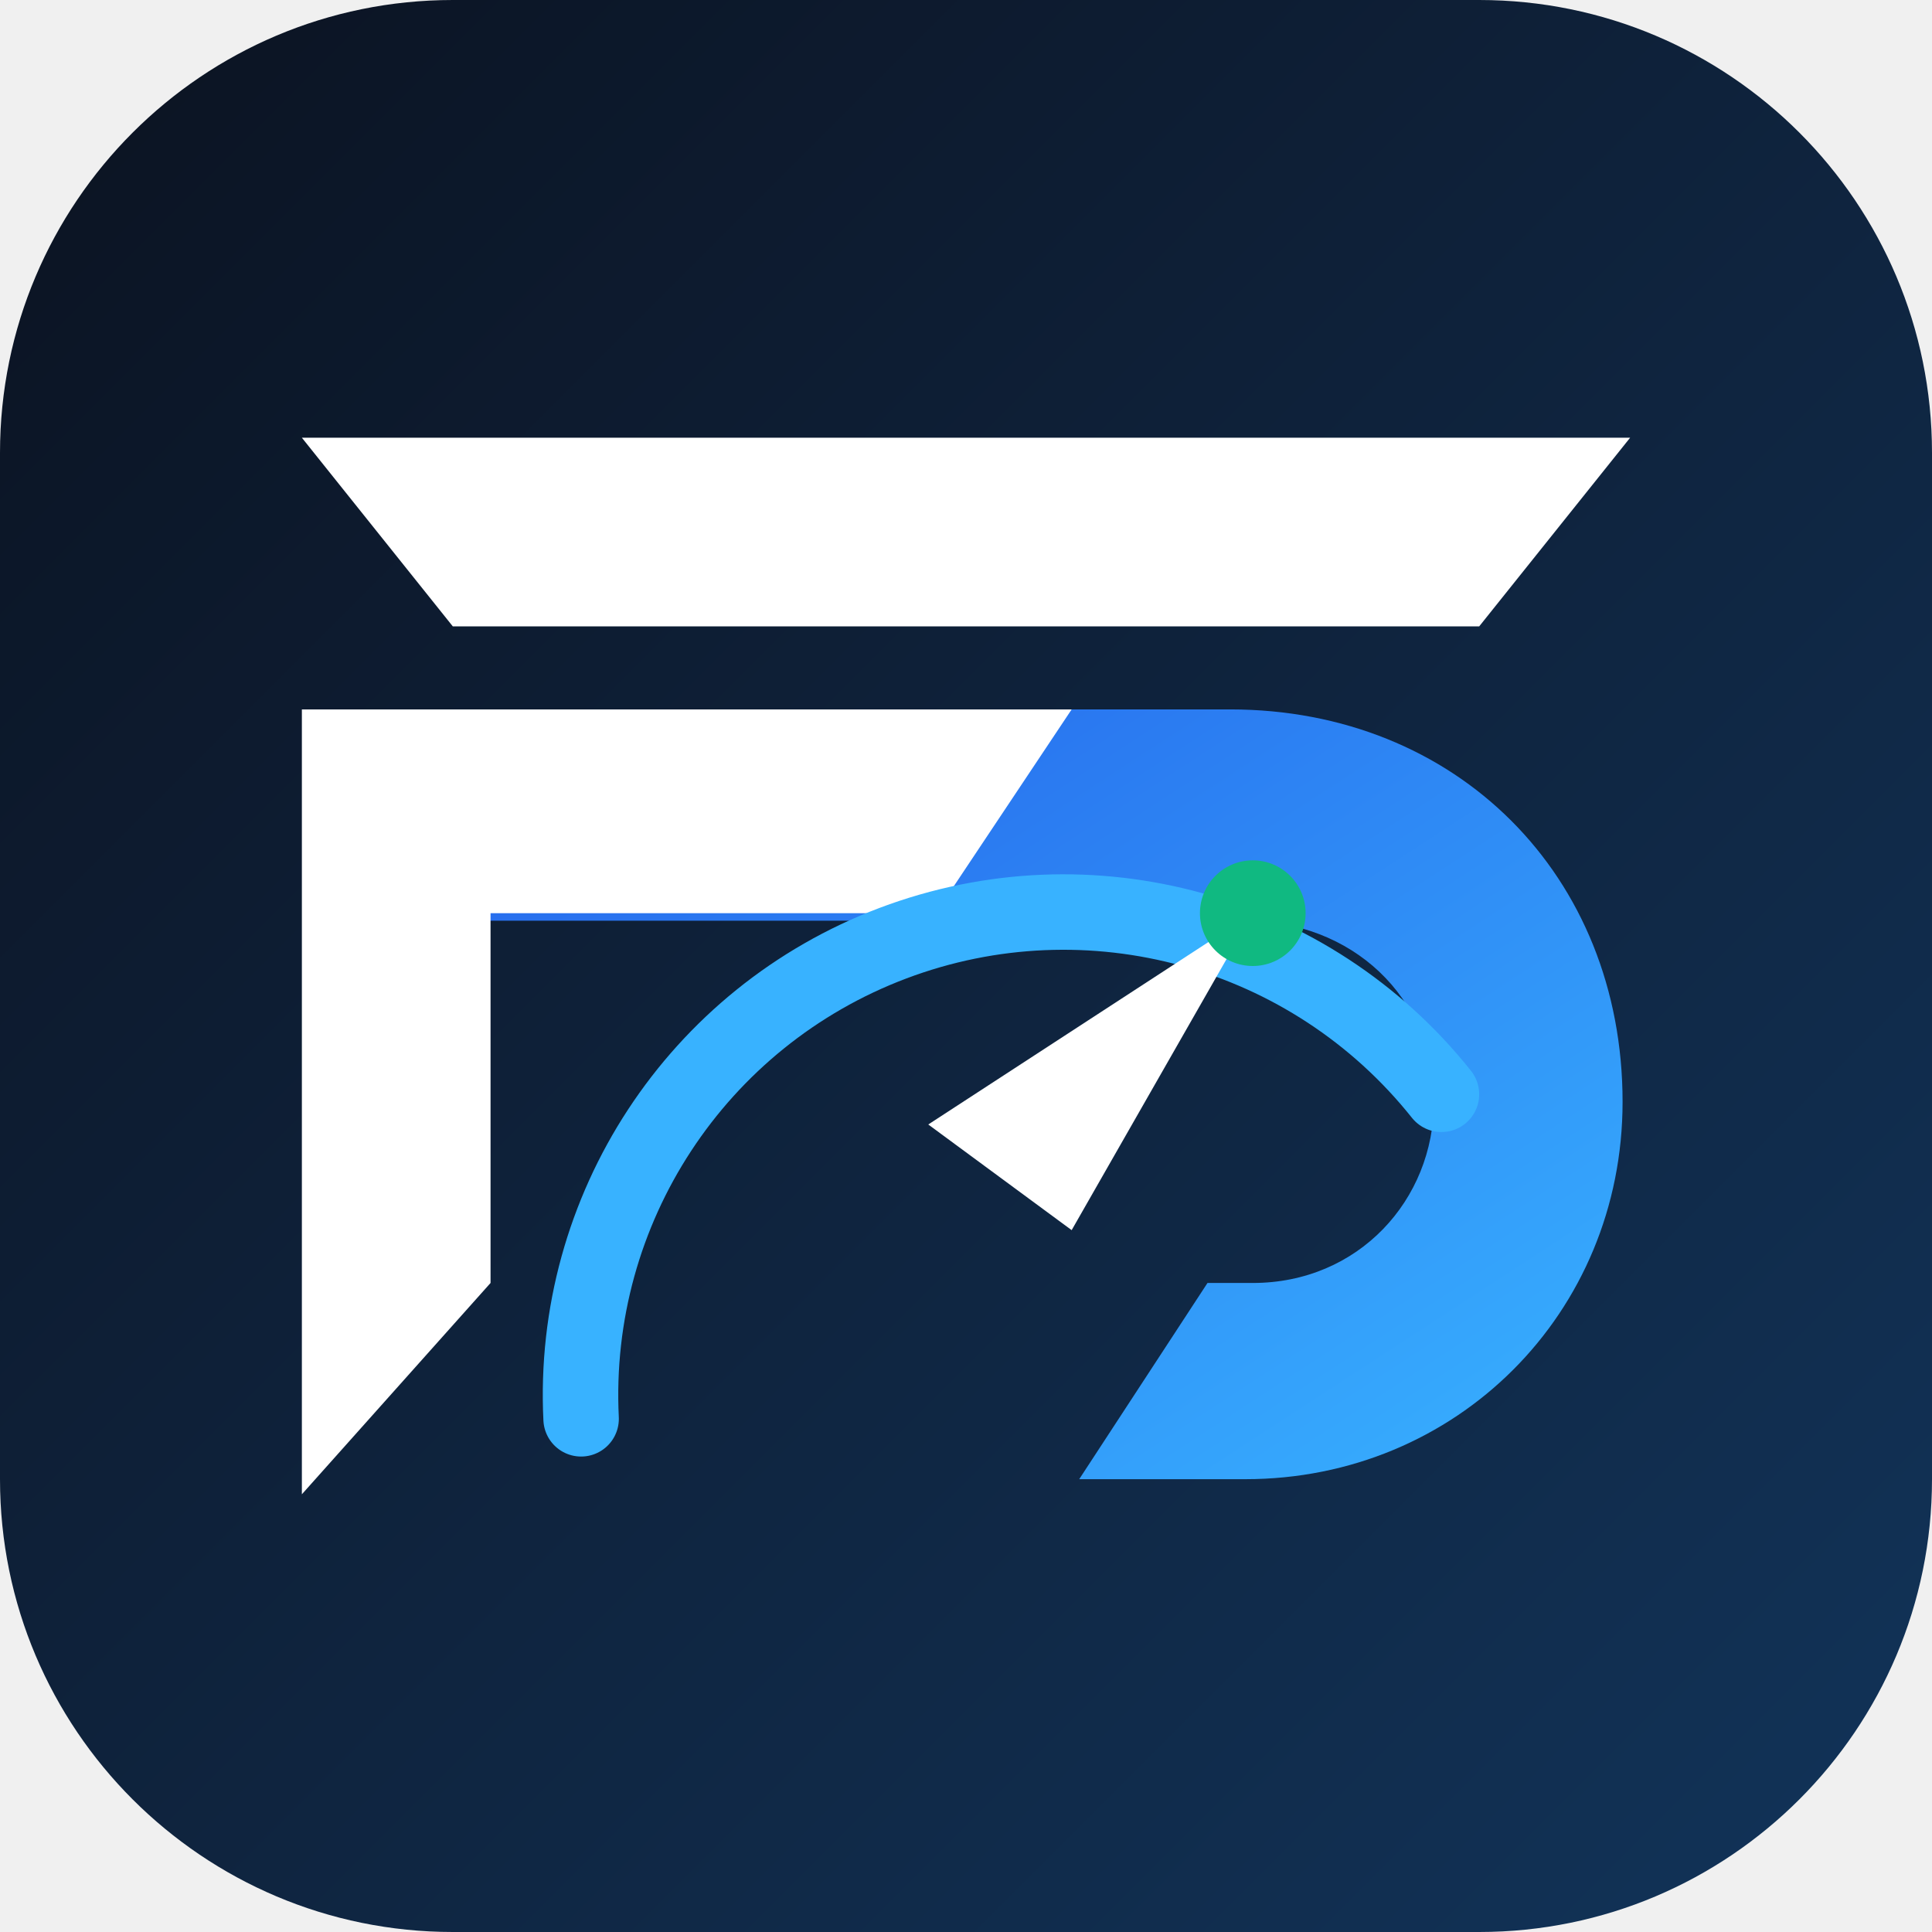
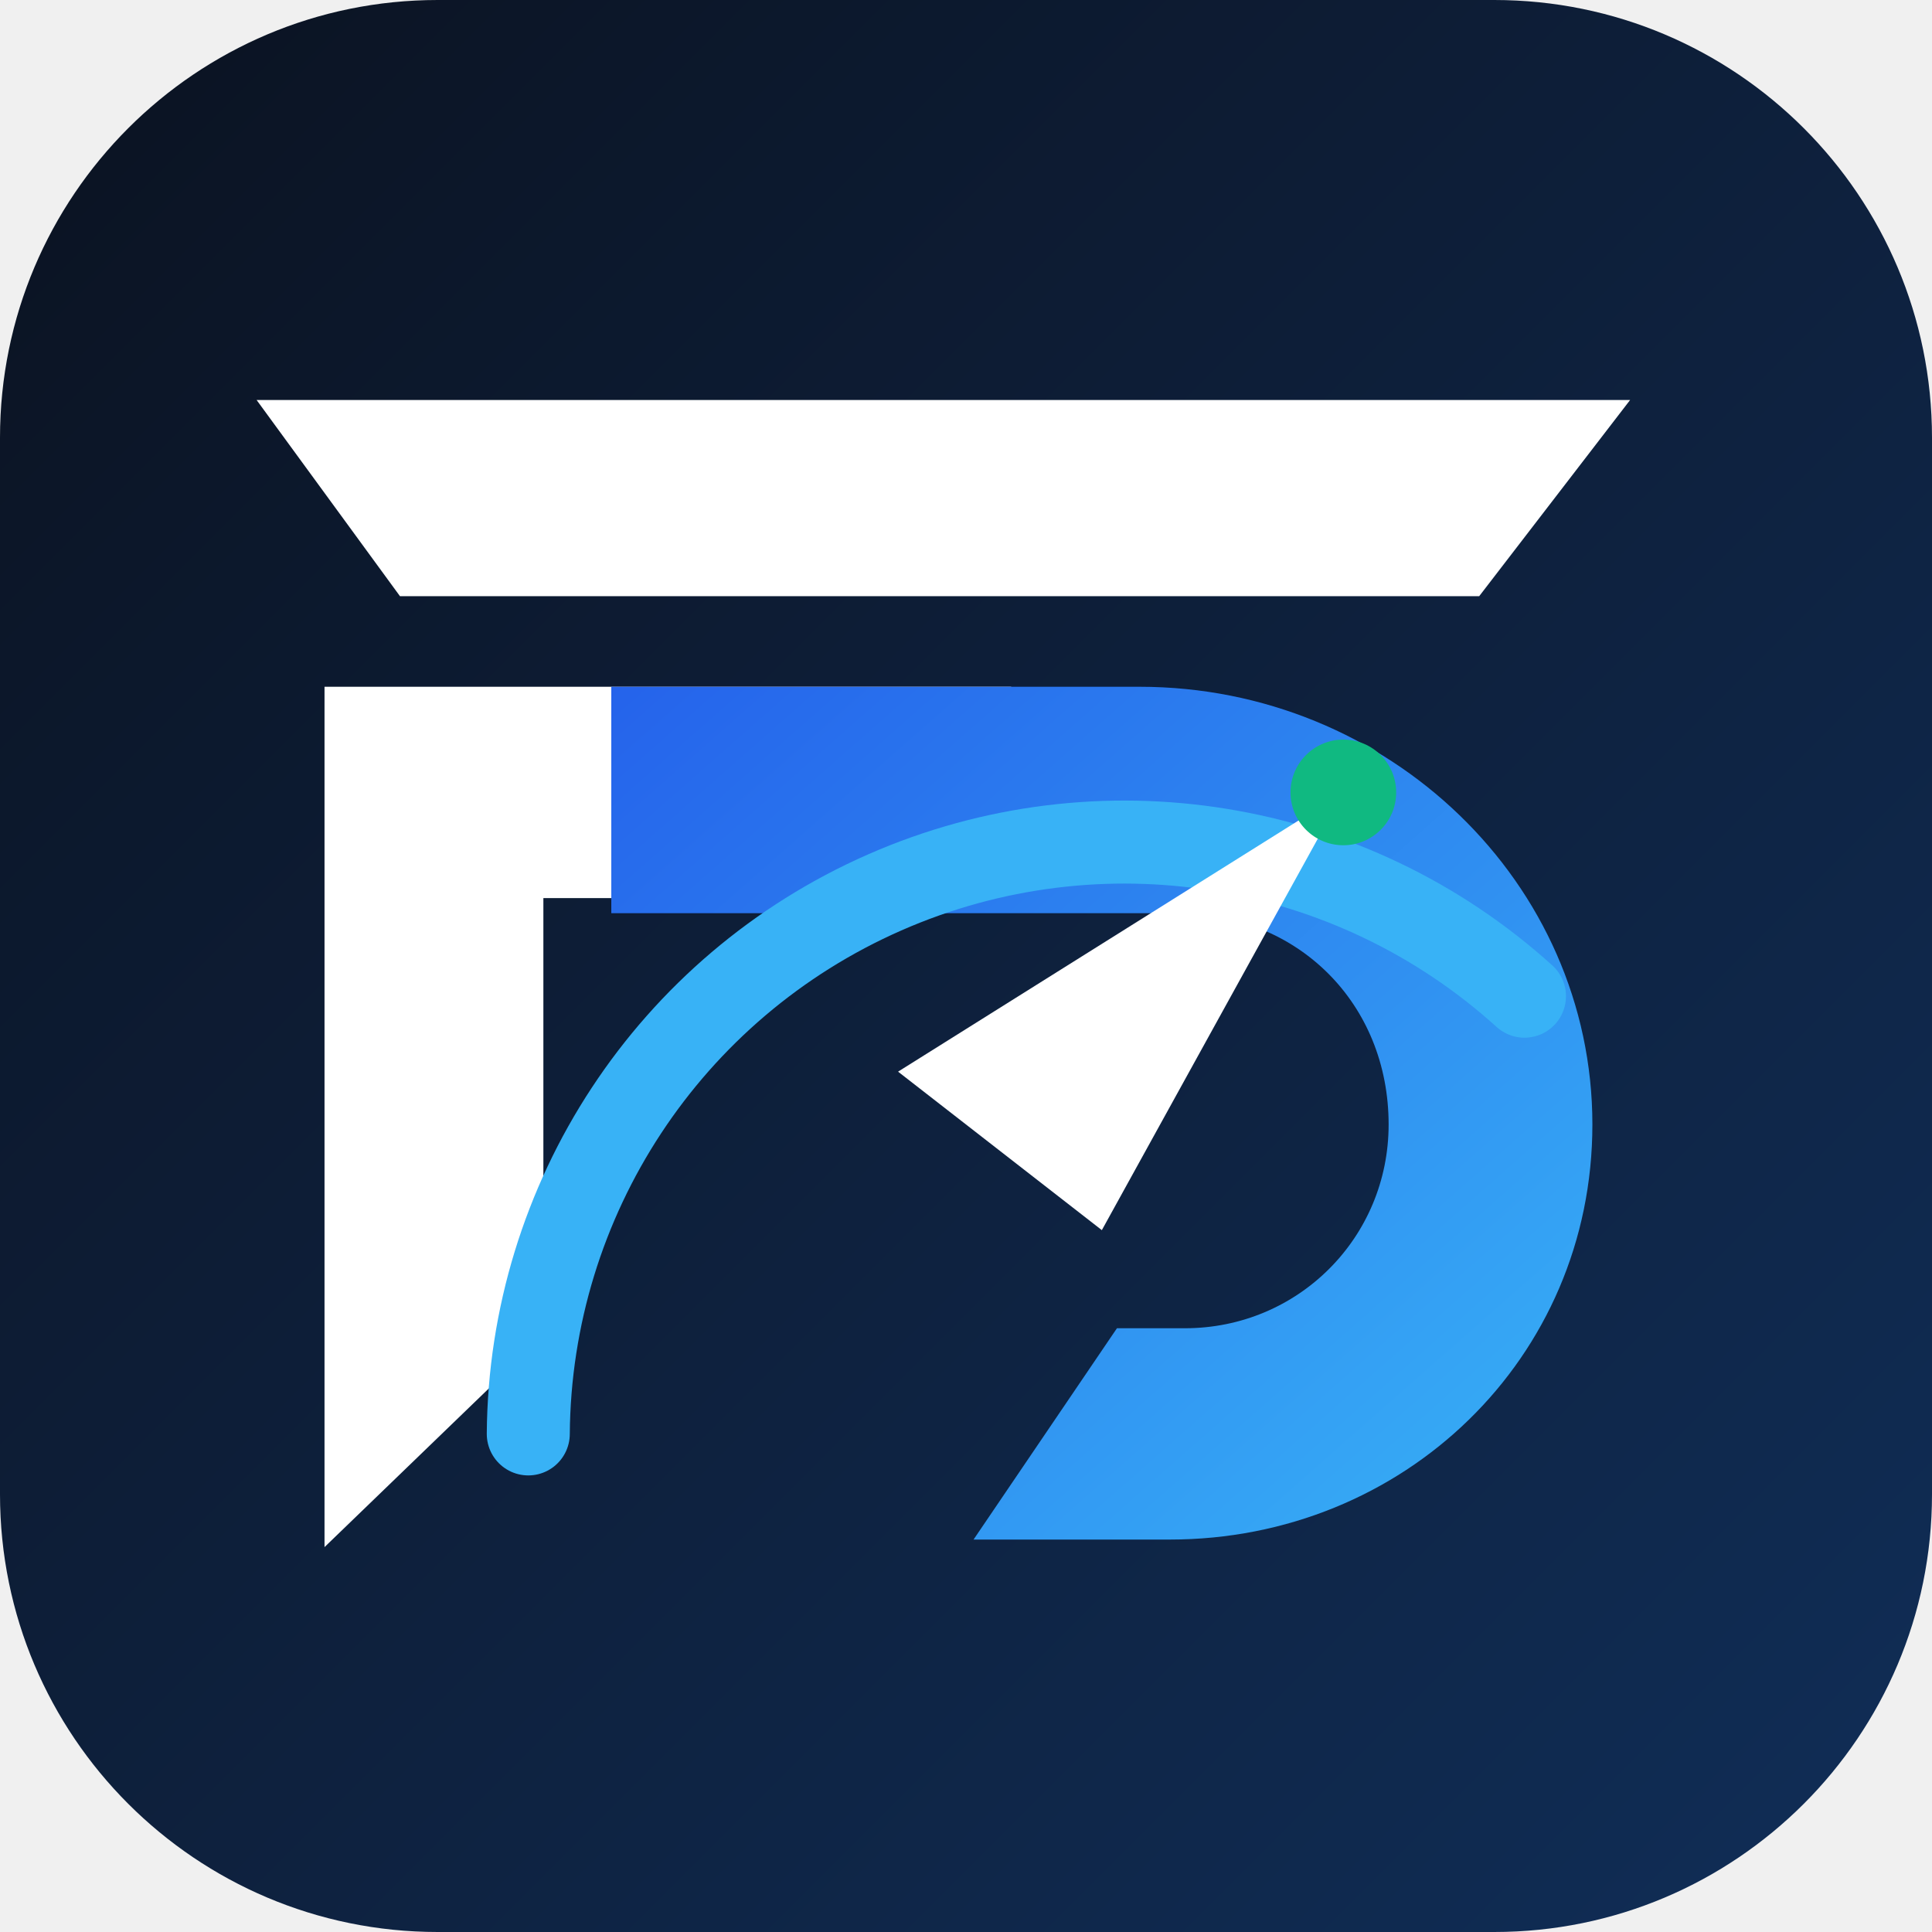
- <svg xmlns="http://www.w3.org/2000/svg" viewBox="0 0 256 256" role="img" aria-labelledby="t">
+ <svg xmlns="http://www.w3.org/2000/svg" viewBox="0 0 256 256" role="img" aria-labelledby="title">
  <defs>
    <linearGradient id="bg" x1="0" y1="0" x2="1" y2="1">
      <stop stop-color="#0B1220" />
-       <stop offset="1" stop-color="#12345A" />
+       <stop offset="1" stop-color="#102E58" />
    </linearGradient>
-     <linearGradient id="b" x1="0" y1="0" x2="1" y2="1">
+     <linearGradient id="blue" x1="0" y1="0" x2="1" y2="1">
      <stop stop-color="#2563EB" />
-       <stop offset="1" stop-color="#38B2FF" />
+       <stop offset="1" stop-color="#38B2F6" />
    </linearGradient>
  </defs>
-   <rect width="256" height="256" rx="60" fill="url(#bg)" />
-   <path d="M40 58H216L196 83H60Z" fill="#fff" />
-   <path d="M60 94H163C193 94 215 116 215 146C215 174 193 196 165 196H143L160 170H166C180 170 190 159 190 146C190 132 179 122 165 122H60Z" fill="url(#b)" />
-   <path d="M40 94H142L124 121H65V170L40 198Z" fill="#fff" />
-   <path d="M77 188A64 64 0 0 1 191 145" fill="none" stroke="#38B2FF" stroke-width="10" stroke-linecap="round" />
-   <path d="M123 149L166 121L142 163Z" fill="#fff" />
-   <circle cx="166" cy="121" r="7" fill="#10B981" />
+   <rect width="256" height="256" rx="58" fill="url(#bg)" />
+   <path d="M34 53H216L196 79H53Z" fill="#fff" />
+   <path d="M52 91H134L116 119H72V177L43 205V91Z" fill="#fff" />
+   <path d="M81 91H151C184 91 211 117 211 149C211 180 186 204 155 204H129L148 176H157C172 176 184 164 184 149C184 133 172 121 156 121H81Z" fill="url(#blue)" />
+   <path d="M70 190A79 79 0 0 1 202 132" fill="none" stroke="#38B2F6" stroke-width="11" stroke-linecap="round" />
+   <path d="M119 142 178 105 146 163Z" fill="#fff" />
+   <circle cx="178" cy="105" r="7" fill="#10B981" />
</svg>
